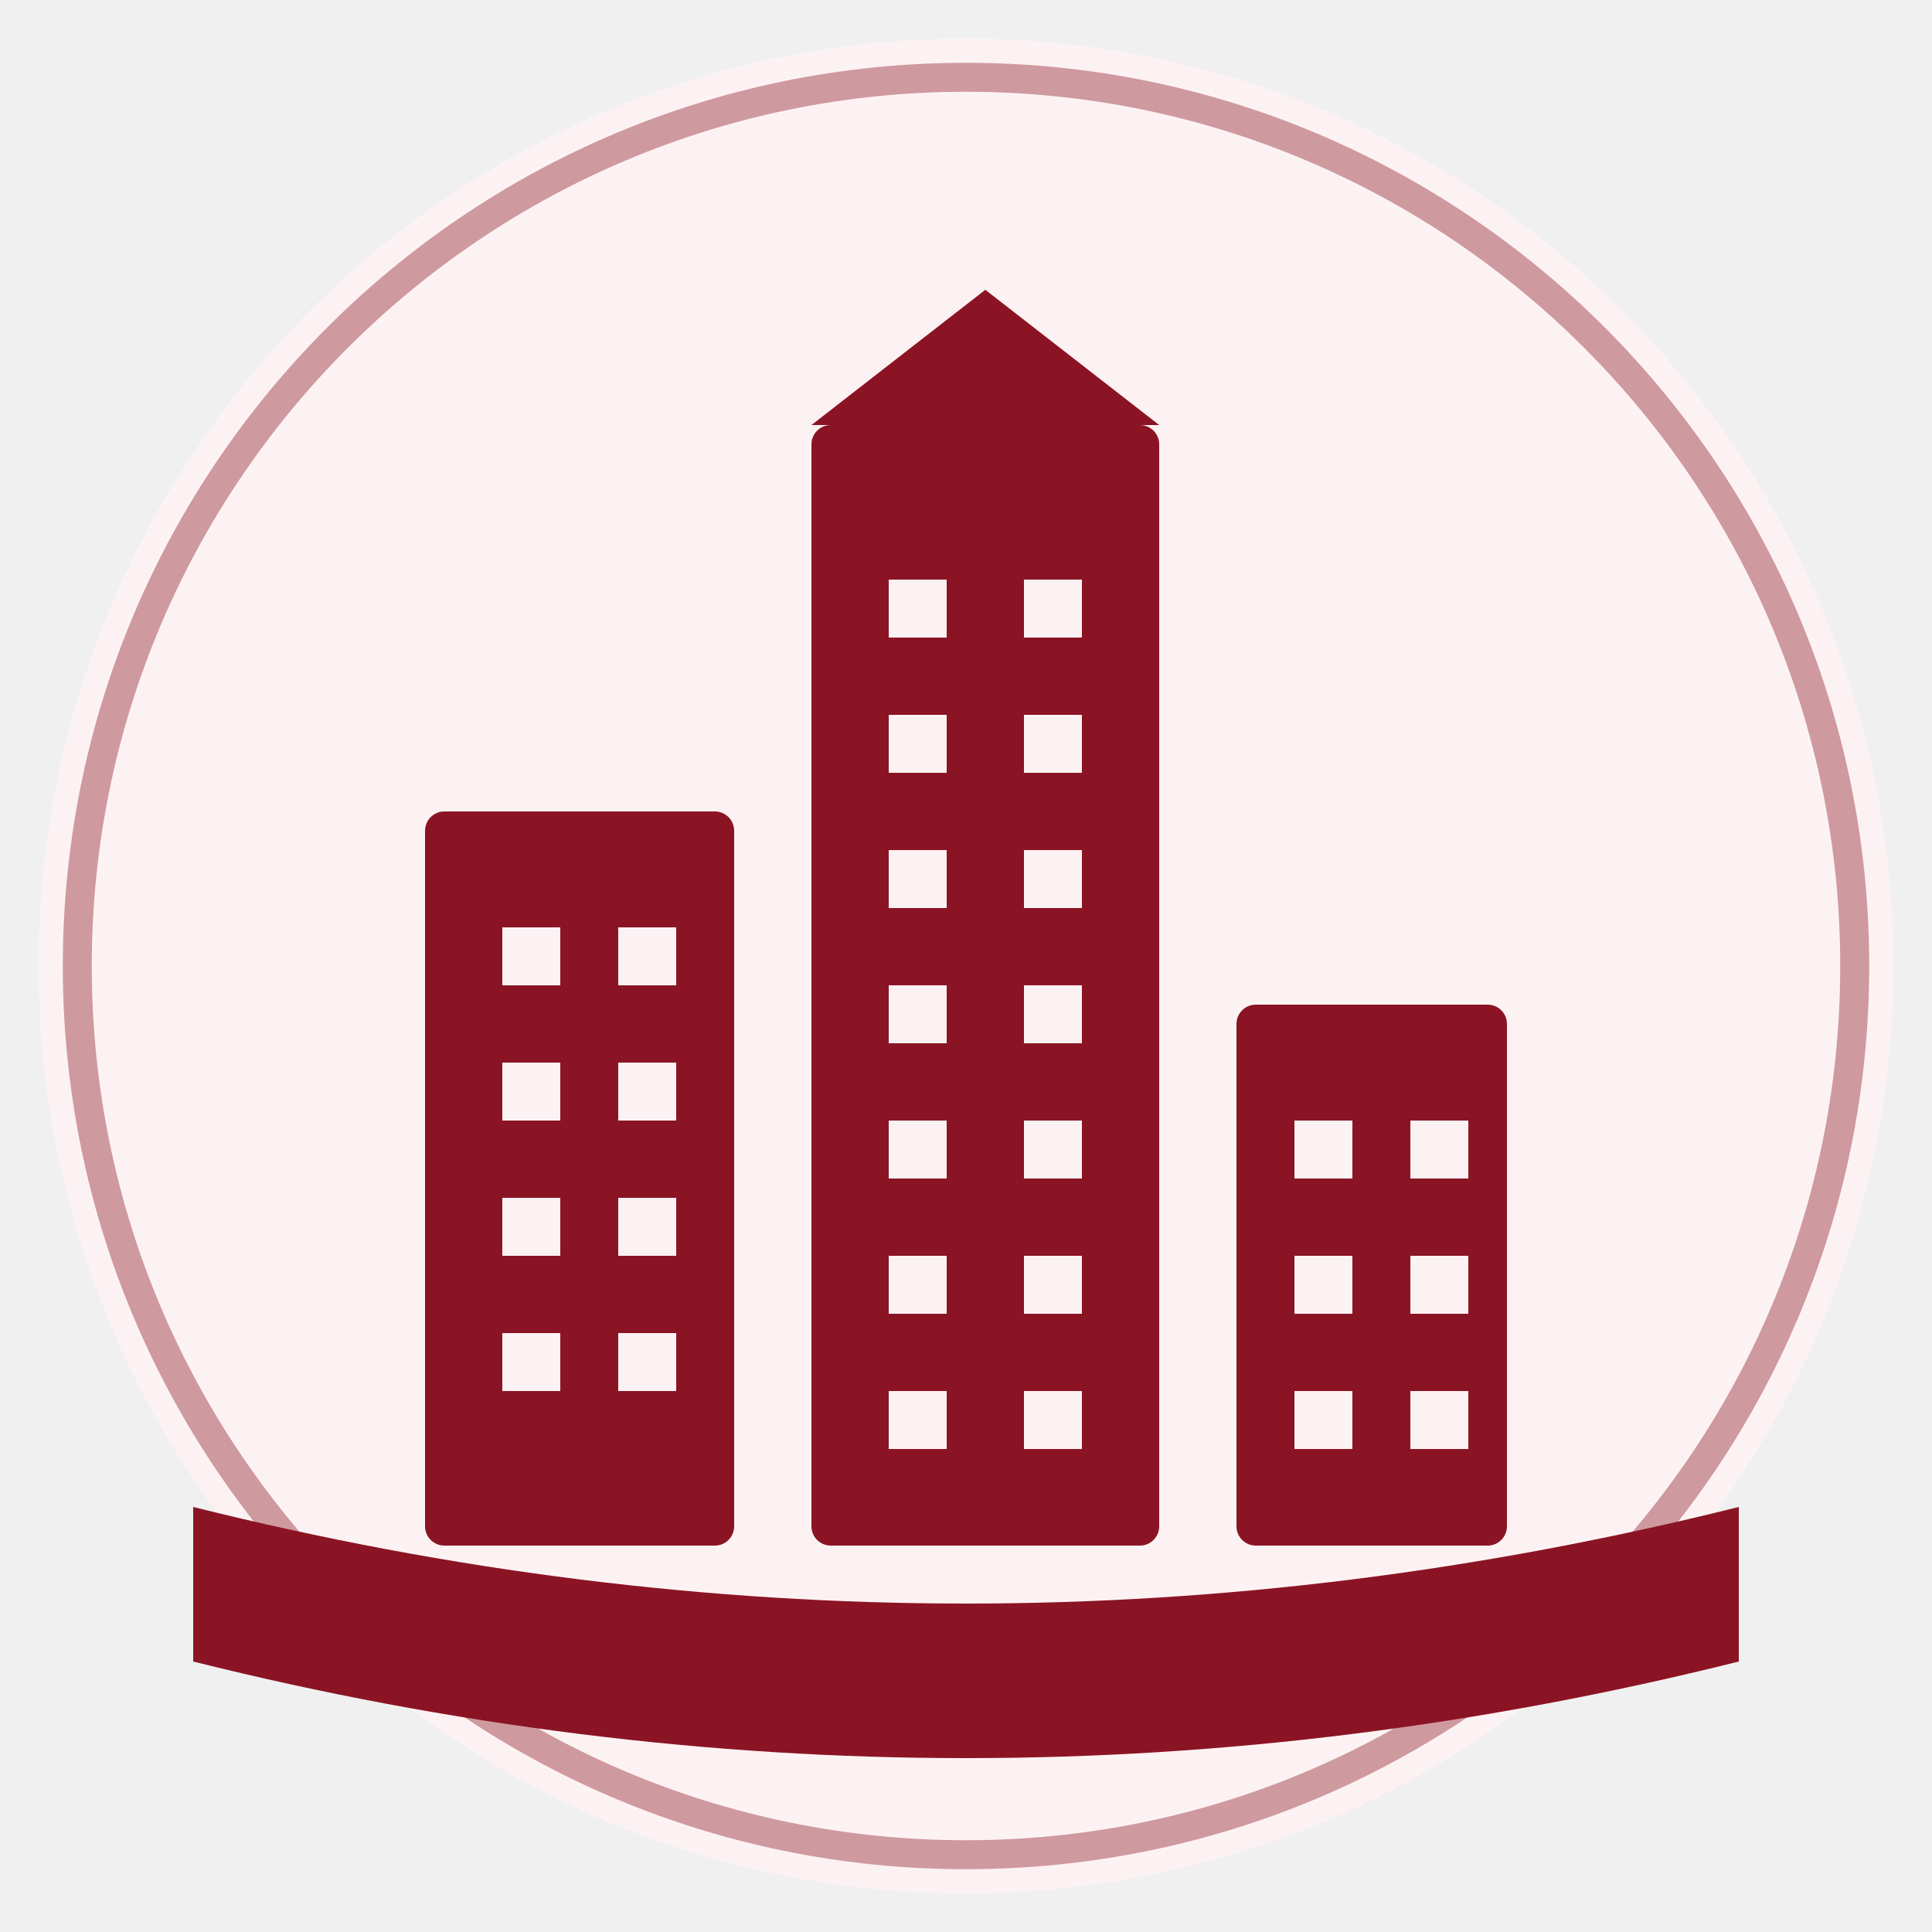
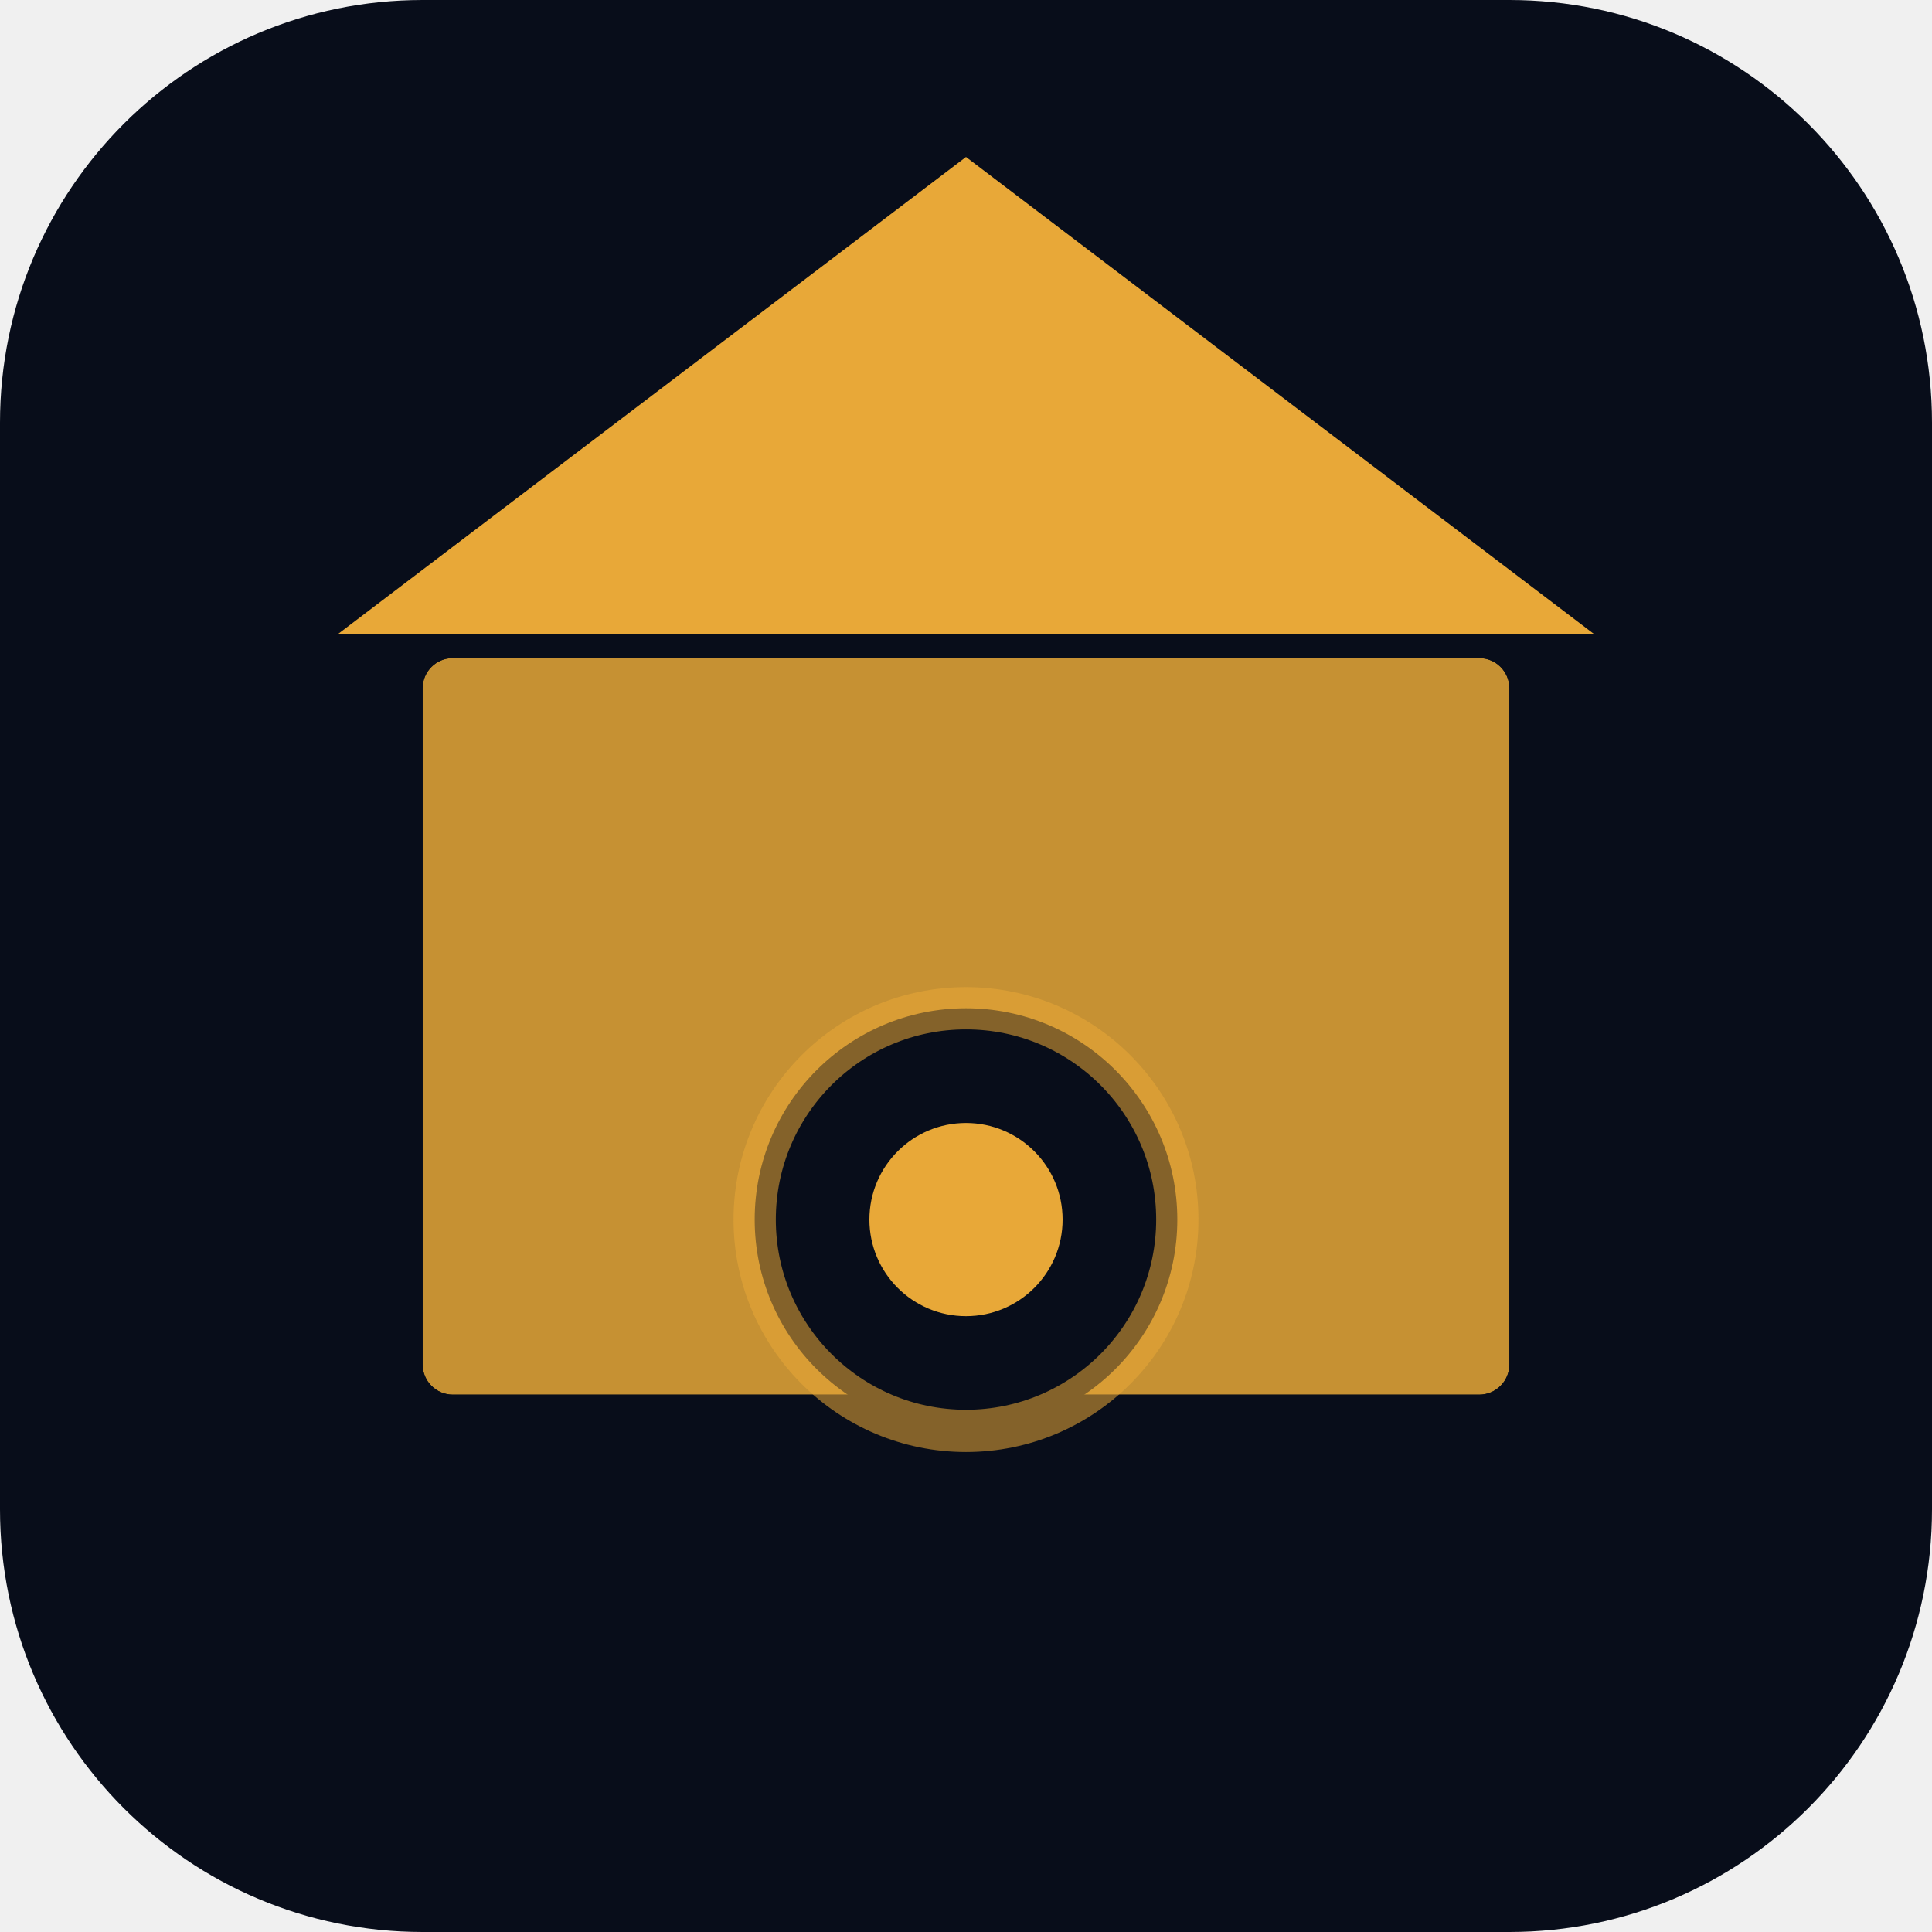
- <svg xmlns="http://www.w3.org/2000/svg" viewBox="0 0 100 100">
-   <circle cx="50" cy="50" r="48" fill="#FDF2F3" />
-   <circle cx="50" cy="50" r="46" fill="none" stroke="#8B1424" stroke-opacity="0.4" stroke-width="1.5" />
-   <g fill="#8B1424">
-     <rect x="22" y="42" width="16" height="38" rx="1" />
-     <rect x="26" y="48" width="3" height="3" fill="#FDF2F3" />
-     <rect x="32" y="48" width="3" height="3" fill="#FDF2F3" />
-     <rect x="26" y="55" width="3" height="3" fill="#FDF2F3" />
-     <rect x="32" y="55" width="3" height="3" fill="#FDF2F3" />
-     <rect x="26" y="62" width="3" height="3" fill="#FDF2F3" />
-     <rect x="32" y="62" width="3" height="3" fill="#FDF2F3" />
-     <rect x="26" y="69" width="3" height="3" fill="#FDF2F3" />
-     <rect x="32" y="69" width="3" height="3" fill="#FDF2F3" />
-     <rect x="42" y="22" width="18" height="58" rx="1" />
-     <polygon points="42,22 51,15 60,22" />
-     <rect x="46" y="30" width="3" height="3" fill="#FDF2F3" />
-     <rect x="53" y="30" width="3" height="3" fill="#FDF2F3" />
-     <rect x="46" y="37" width="3" height="3" fill="#FDF2F3" />
-     <rect x="53" y="37" width="3" height="3" fill="#FDF2F3" />
-     <rect x="46" y="44" width="3" height="3" fill="#FDF2F3" />
-     <rect x="53" y="44" width="3" height="3" fill="#FDF2F3" />
-     <rect x="46" y="51" width="3" height="3" fill="#FDF2F3" />
-     <rect x="53" y="51" width="3" height="3" fill="#FDF2F3" />
-     <rect x="46" y="58" width="3" height="3" fill="#FDF2F3" />
-     <rect x="53" y="58" width="3" height="3" fill="#FDF2F3" />
-     <rect x="46" y="65" width="3" height="3" fill="#FDF2F3" />
-     <rect x="53" y="65" width="3" height="3" fill="#FDF2F3" />
-     <rect x="46" y="72" width="3" height="3" fill="#FDF2F3" />
-     <rect x="53" y="72" width="3" height="3" fill="#FDF2F3" />
-     <rect x="64" y="52" width="14" height="28" rx="1" />
-     <rect x="67" y="58" width="3" height="3" fill="#FDF2F3" />
-     <rect x="73" y="58" width="3" height="3" fill="#FDF2F3" />
-     <rect x="67" y="65" width="3" height="3" fill="#FDF2F3" />
-     <rect x="73" y="65" width="3" height="3" fill="#FDF2F3" />
-     <rect x="67" y="72" width="3" height="3" fill="#FDF2F3" />
-     <rect x="73" y="72" width="3" height="3" fill="#FDF2F3" />
-     <path d="M 10 78 Q 50 88 90 78 L 90 86 Q 50 96 10 86 Z" />
-   </g>
+ <svg xmlns="http://www.w3.org/2000/svg" width="32" height="32" viewBox="0 0 32 32" fill="none">
+   <rect width="32" height="32" rx="7" fill="#080d1a" />
+   <defs>
+     <mask id="m">
+       <rect x="7" y="10.9" width="18" height="12.2" rx="0.5" fill="white" />
+       <circle cx="16" cy="20.2" r="3.5" fill="black" />
+     </mask>
+   </defs>
+   <path d="M16 2.6L26.4 10.5H5.6L16 2.6Z" fill="#e8a838" />
+   <rect x="7" y="10.9" width="18" height="12.2" rx="0.5" fill="#e8a838" fill-opacity="0.85" mask="url(#m)" />
+   <circle cx="16" cy="20.2" r="3.5" fill="none" stroke="#e8a838" stroke-opacity="0.55" stroke-width="0.7" />
+   <circle cx="16" cy="20.2" r="1.6" fill="#e8a838" />
</svg>
